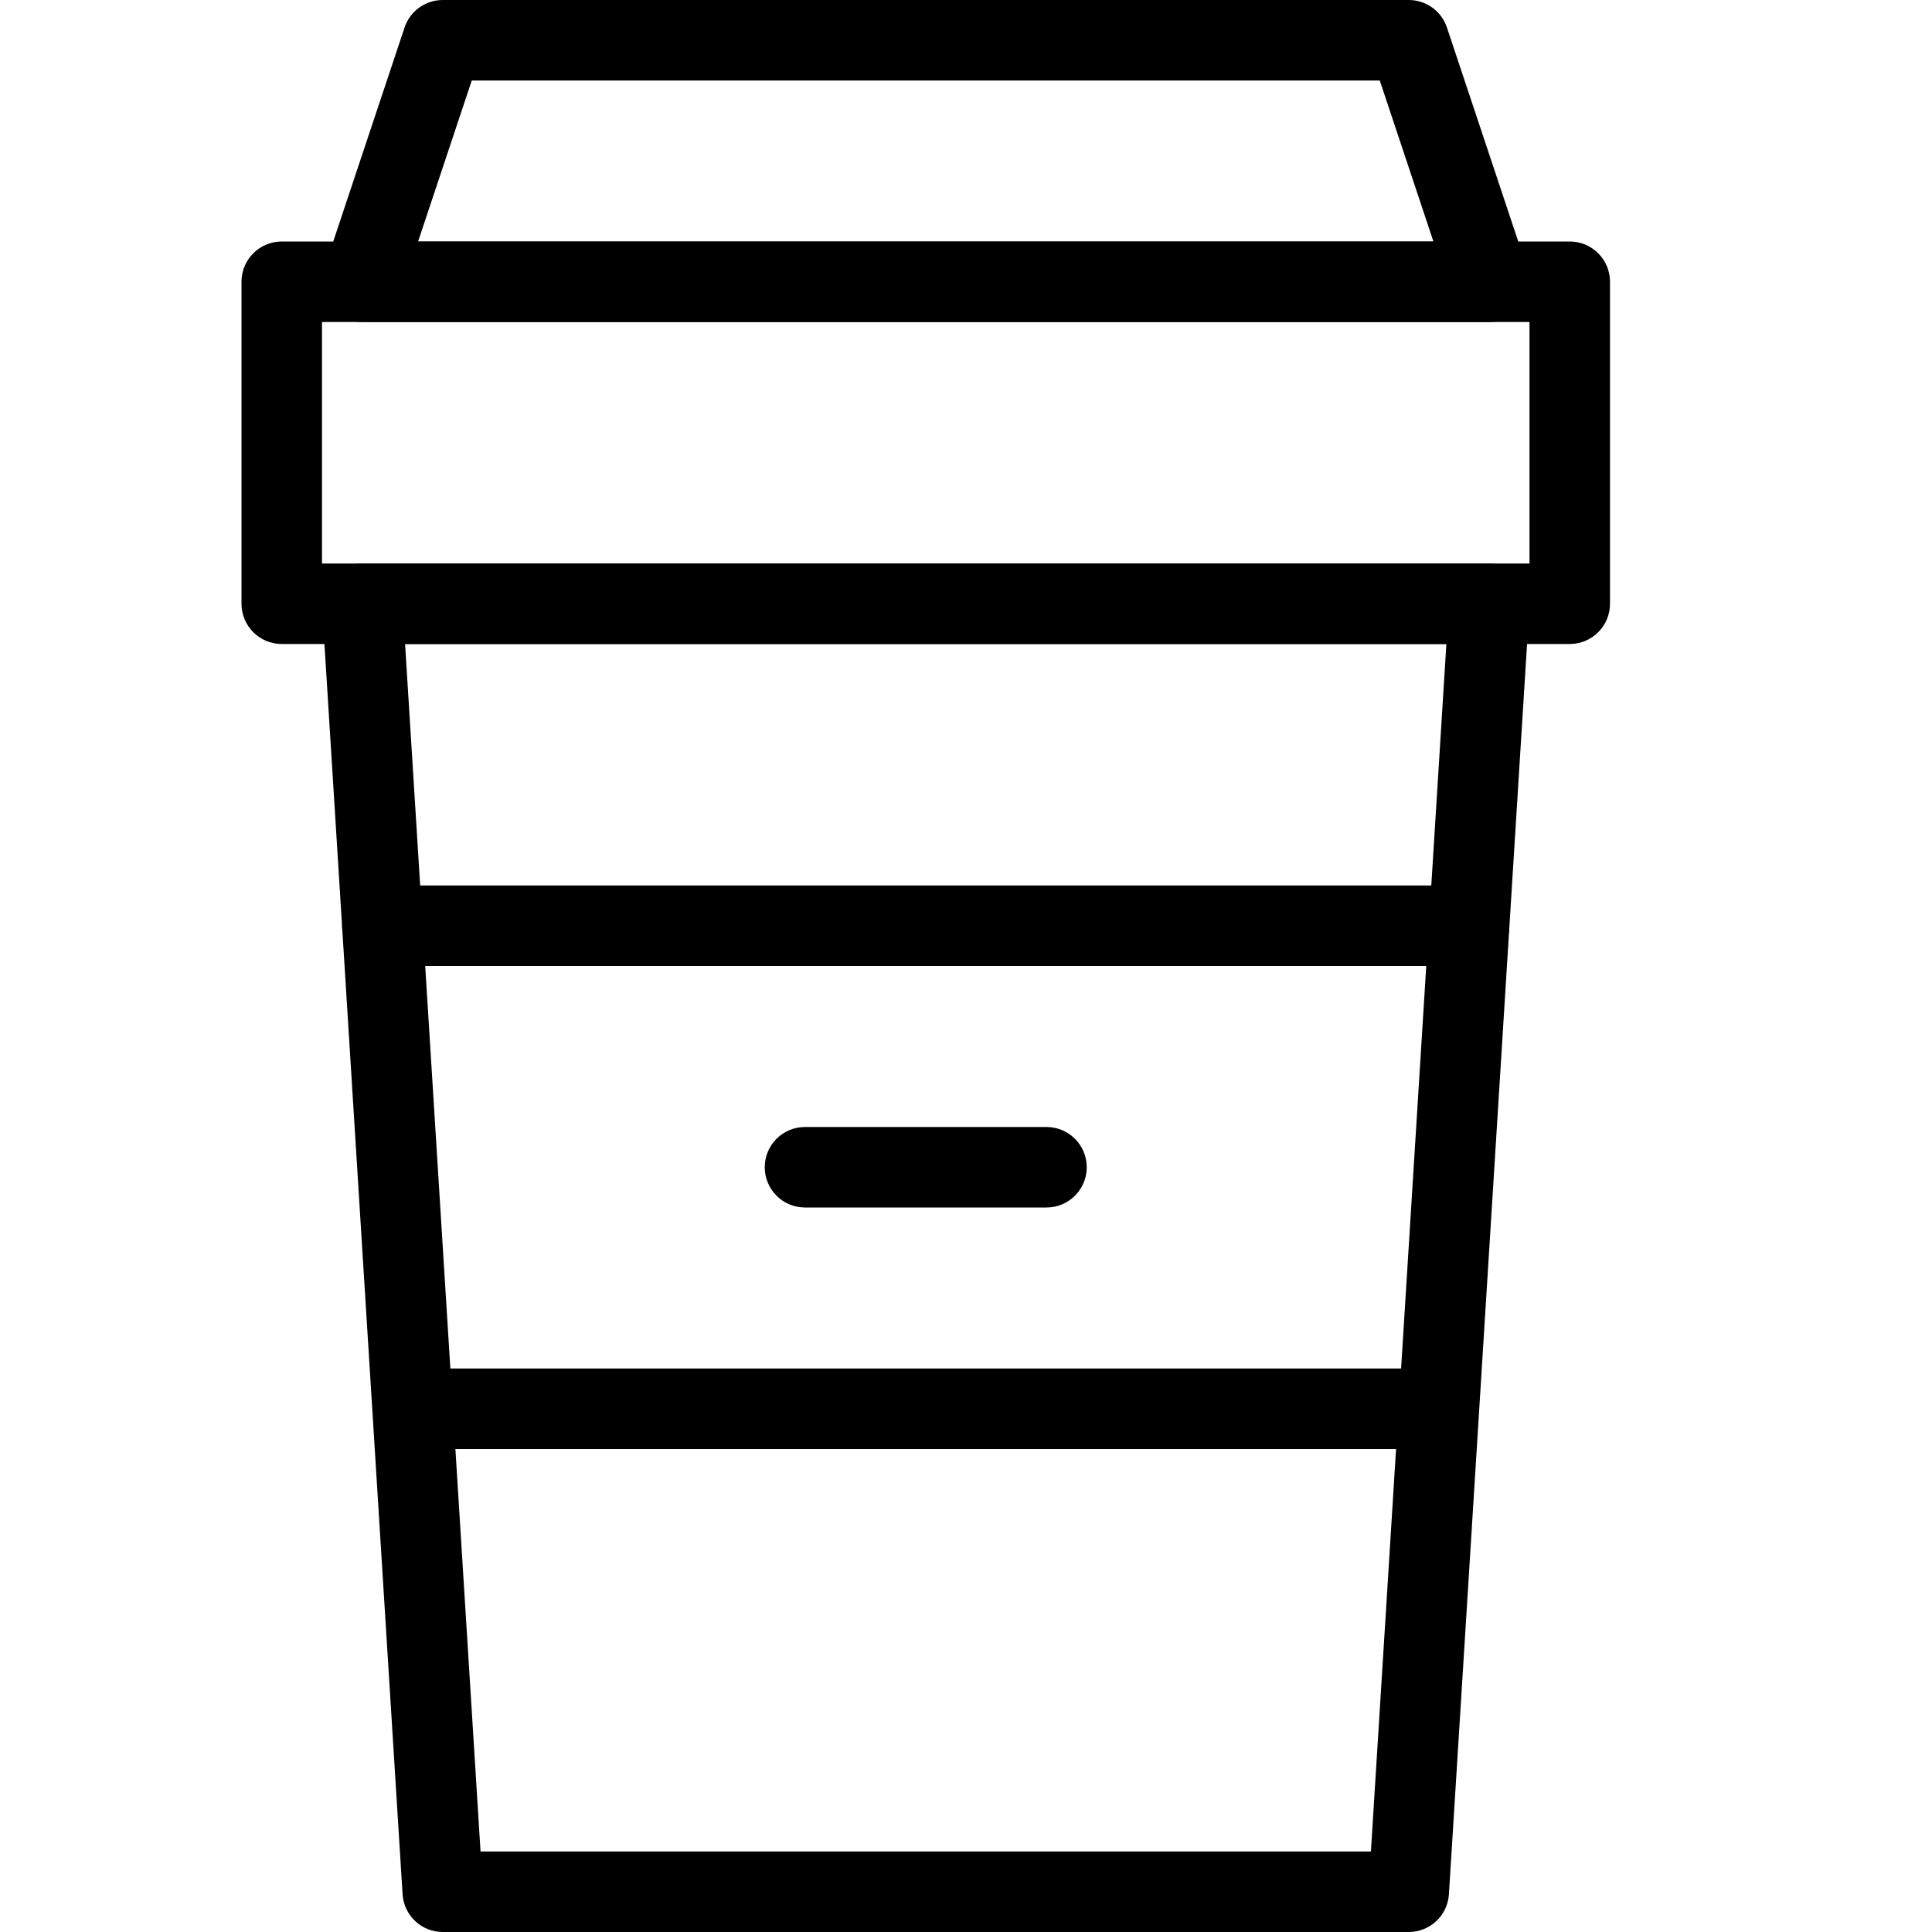
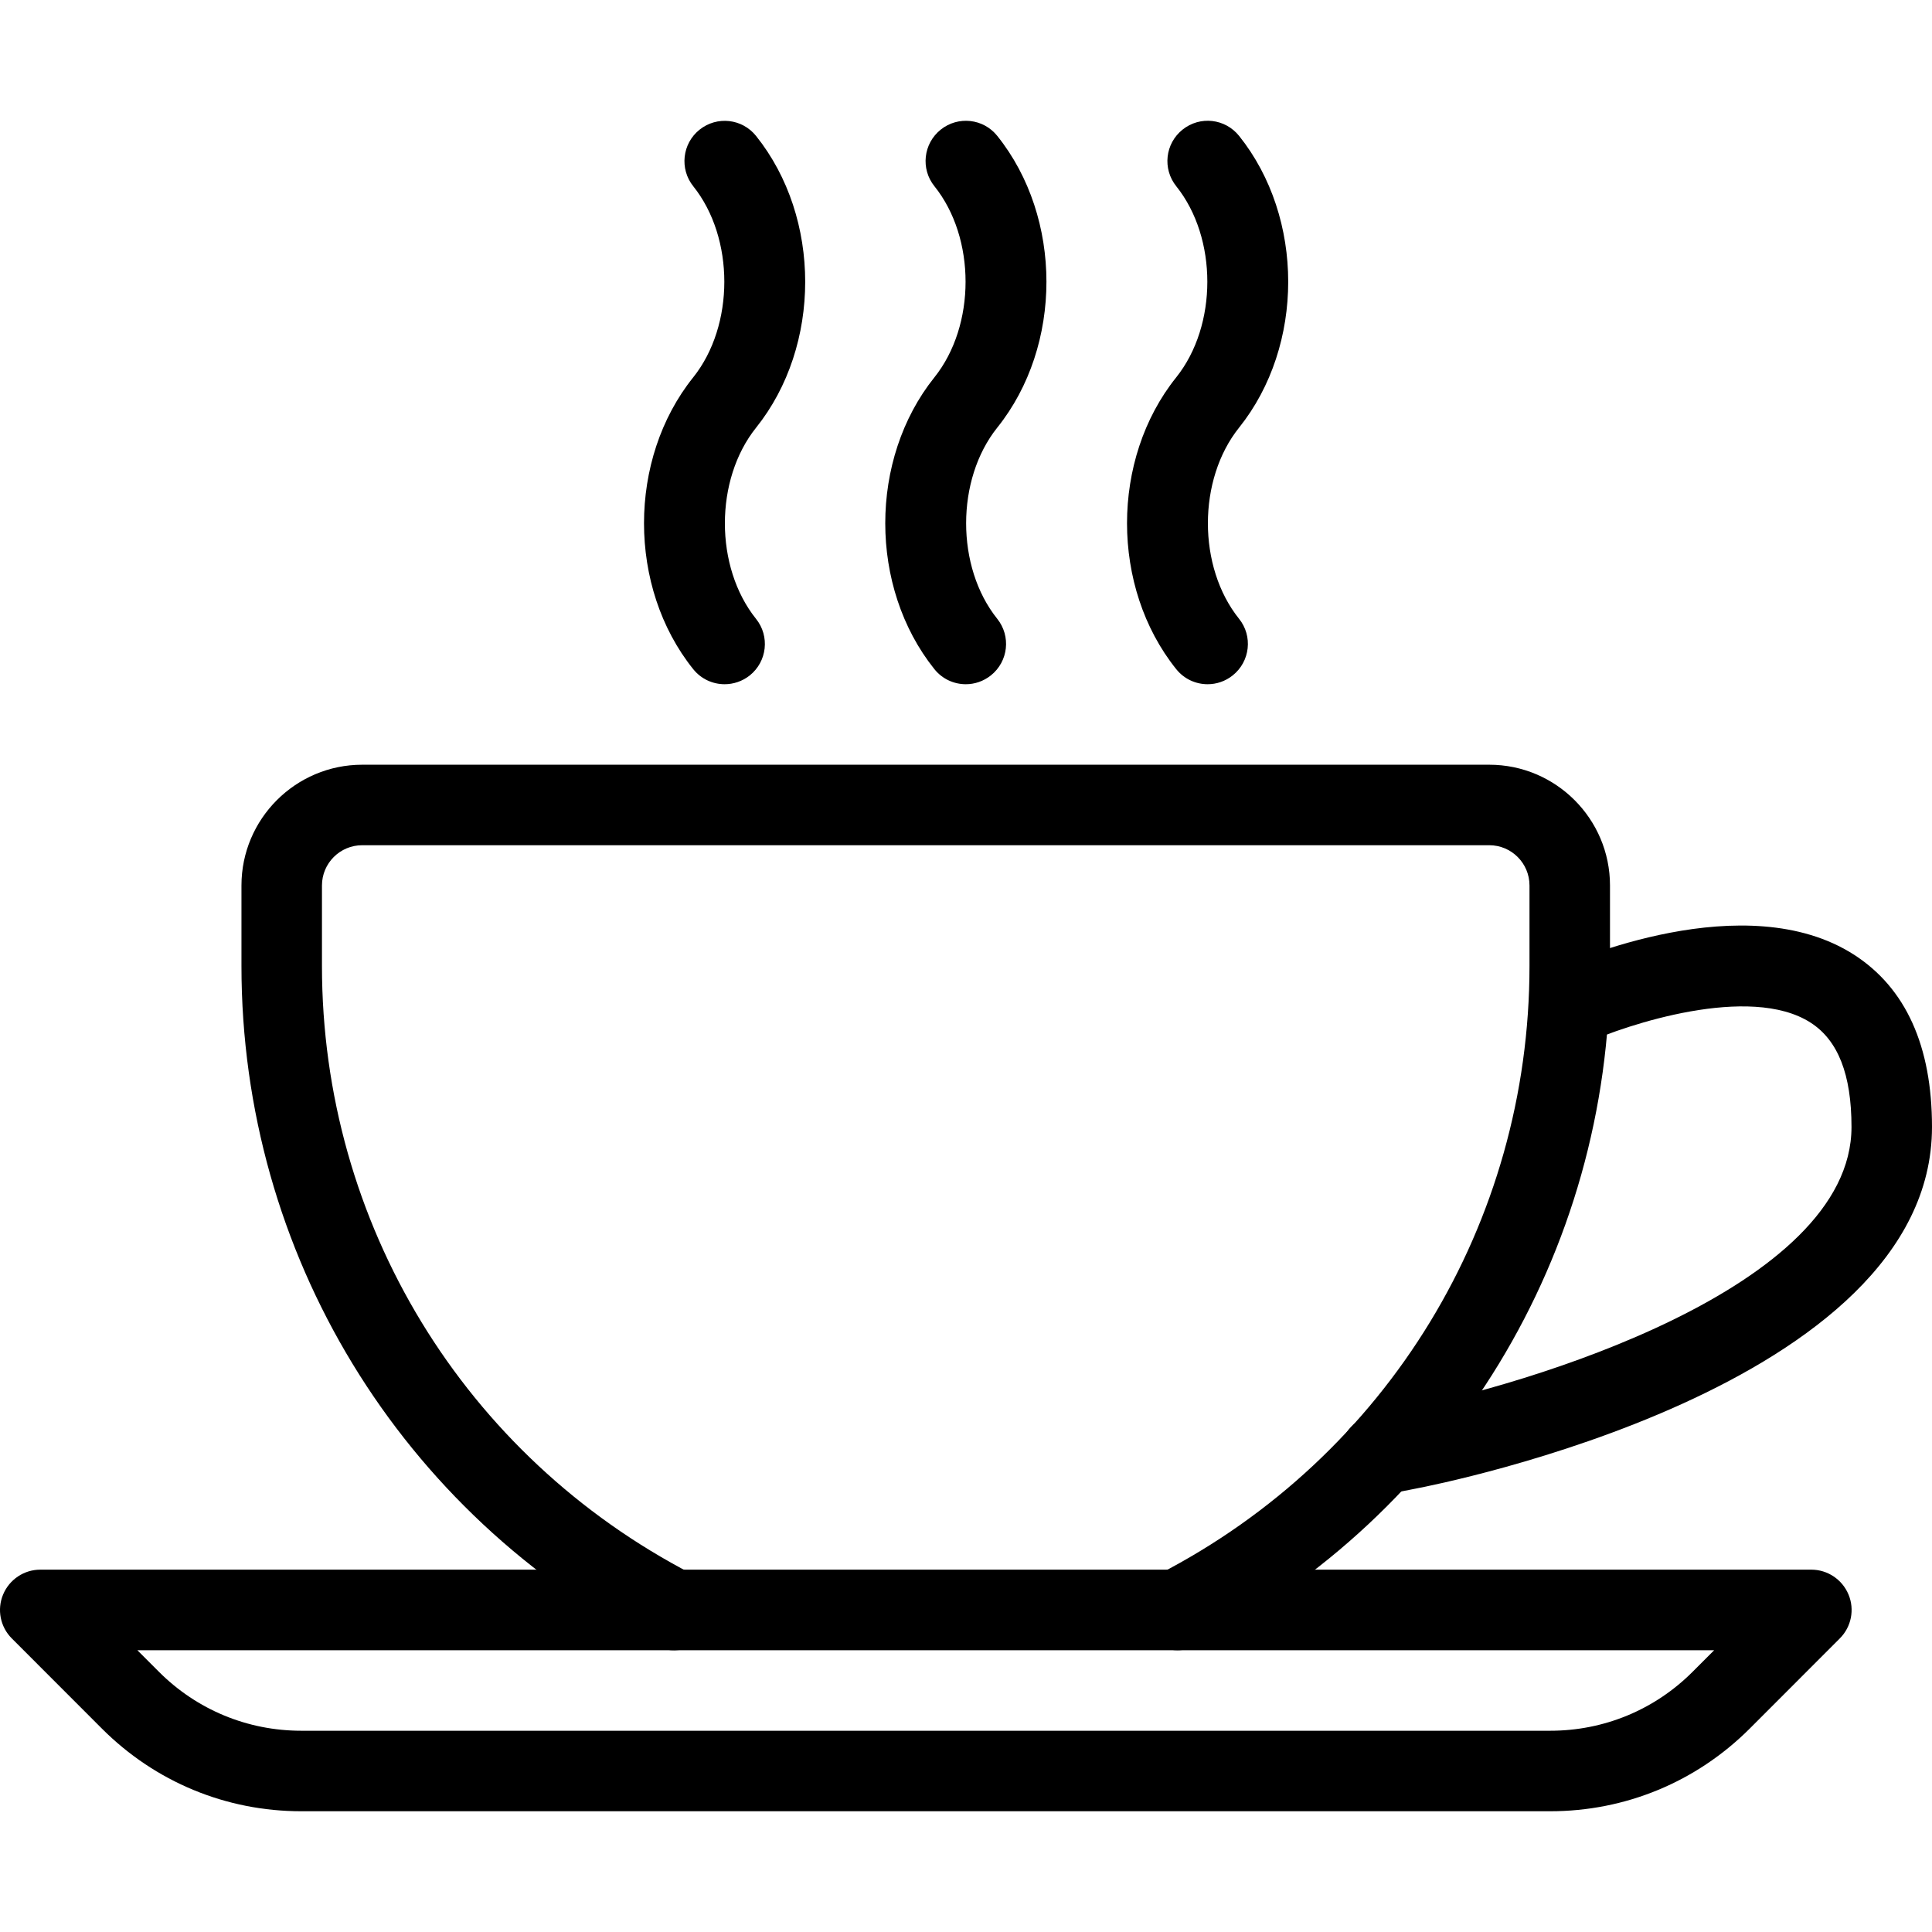
- <svg xmlns="http://www.w3.org/2000/svg" enable-background="new 0 0 48 48" height="48px" version="1.1" viewBox="0 0 48 48" width="48px" xml:space="preserve">
-   <g id="Expanded">
+ <svg xmlns="http://www.w3.org/2000/svg" version="1.1" id="Capa_1" x="0px" y="0px" viewBox="0 0 511.988 511.988" style="enable-background:new 0 0 511.988 511.988;" xml:space="preserve">
+   <g>
    <g>
-       <g>
-         <path d="M35,48H11c-0.528,0-0.965-0.41-0.998-0.938l-2-32c-0.017-0.275,0.08-0.546,0.269-0.747S8.724,14,9,14h28     c0.276,0,0.54,0.114,0.729,0.315s0.286,0.472,0.269,0.747l-2,32C35.965,47.59,35.528,48,35,48z M11.939,46h22.121l1.875-30     H10.064L11.939,46z" />
-       </g>
-       <g>
-         <path d="M39,16H7c-0.552,0-1-0.447-1-1V7c0-0.553,0.448-1,1-1h32c0.552,0,1,0.447,1,1v8C40,15.553,39.552,16,39,16z M8,14h30V8H8     V14z" />
-       </g>
-       <g>
-         <path d="M37.02,8C37.014,7.999,37.007,8,37,8H9C8.679,8,8.377,7.846,8.189,7.585S7.95,6.988,8.051,6.684l2-6     C10.188,0.275,10.569,0,11,0h24c0.431,0,0.812,0.275,0.949,0.684l1.94,5.821C37.972,6.651,38.02,6.82,38.02,7     C38.02,7.553,37.572,8,37.02,8z M10.387,6h25.226l-1.333-4H11.721L10.387,6z" />
-       </g>
-       <g>
-         <path d="M36.5,24h-27c-0.552,0-1-0.447-1-1s0.448-1,1-1h27c0.552,0,1,0.447,1,1S37.052,24,36.5,24z" />
-       </g>
-       <g>
-         <rect height="2" width="25.5" x="10.25" y="34" />
-       </g>
-       <g>
-         <path d="M26,30h-6c-0.552,0-1-0.447-1-1s0.448-1,1-1h6c0.552,0,1,0.447,1,1S26.552,30,26,30z" />
-       </g>
+       <path d="M394.655,202.654H95.988c-17.643,0-32,14.357-32,32v21.333c0,76.117,42.048,145.152,109.717,180.16    c5.227,2.688,11.669,0.661,14.379-4.587c2.688-5.227,0.661-11.669-4.587-14.379c-60.544-31.317-98.176-93.077-98.176-161.195    v-21.333c0-5.888,4.779-10.667,10.667-10.667h298.667c5.888,0,10.667,4.779,10.667,10.667v21.333    c0,68.117-37.632,129.877-98.197,161.173c-5.248,2.709-7.275,9.152-4.587,14.379c1.899,3.669,5.632,5.781,9.493,5.781    c1.664,0,3.328-0.384,4.885-1.195c67.691-34.987,109.739-104,109.739-180.139v-21.333    C426.655,217.011,412.297,202.654,394.655,202.654z" />
    </g>
  </g>
+   <g>
+     <g>
+       <path d="M489.865,422.558c-1.664-3.989-5.547-6.592-9.856-6.592H10.676c-4.309,0-8.192,2.603-9.856,6.592    c-1.664,3.989-0.747,8.576,2.304,11.627l23.915,23.936c14.123,14.101,32.853,21.867,52.8,21.867h330.965    c19.947,0,38.699-7.765,52.843-21.867l23.915-23.936C490.612,431.134,491.529,426.547,489.865,422.558z M448.543,443.038    c-10.069,10.069-23.488,15.616-37.717,15.616H79.839c-14.229,0-27.648-5.547-37.717-15.616l-5.717-5.717H454.26L448.543,443.038z" />
+     </g>
+   </g>
+   <g>
+     <g>
+       <path d="M491.359,253.022c-28.736-18.475-74.645,1.579-79.787,3.904c-5.355,2.453-7.744,8.768-5.291,14.144    c2.453,5.376,8.747,7.744,14.144,5.291c10.283-4.672,43.264-15.744,59.392-5.355c7.275,4.672,10.837,13.739,10.837,27.648    c0,42.709-86.144,68.523-119.403,74.88l-7.552,1.493c-5.781,1.131-9.536,6.741-8.405,12.523c1.003,5.077,5.461,8.597,10.453,8.597    c0.683,0,1.365-0.064,2.069-0.213l7.488-1.472c5.589-1.067,136.683-26.773,136.683-95.808    C511.988,277.193,505.034,261.854,491.359,253.022z" />
+     </g>
+   </g>
+   <g>
+     <g>
+       <path d="M328.372,113.31c17.344-21.675,17.344-55.616,0-77.291c-3.691-4.608-10.368-5.376-14.997-1.664    c-4.608,3.691-5.355,10.389-1.664,14.997c10.987,13.717,10.987,36.907-0.021,50.667c-17.365,21.675-17.365,55.616,0,77.291    c2.112,2.645,5.205,4.011,8.341,4.011c2.325,0,4.693-0.768,6.656-2.347c4.608-3.691,5.355-10.411,1.664-14.997    C317.343,150.259,317.343,127.07,328.372,113.31z" />
+     </g>
+   </g>
+   <g>
+     <g>
+       <path d="M264.287,113.31c17.365-21.675,17.365-55.616,0-77.291c-3.669-4.608-10.389-5.355-14.997-1.664    c-4.608,3.691-5.355,10.411-1.664,14.997c11.008,13.717,11.008,36.907-0.021,50.667c-17.344,21.675-17.344,55.616,0,77.291    c2.112,2.645,5.205,4.011,8.341,4.011c2.325,0,4.672-0.768,6.656-2.347c4.608-3.691,5.355-10.389,1.664-14.997    C253.279,150.259,253.279,127.07,264.287,113.31z" />
+     </g>
+   </g>
+   <g>
+     <g>
+       <path d="M200.372,113.331c17.344-21.675,17.344-55.616,0-77.291c-3.669-4.608-10.368-5.376-14.997-1.664    c-4.587,3.669-5.333,10.389-1.664,14.976c10.987,13.717,10.987,36.907-0.021,50.667c-17.365,21.675-17.365,55.616,0,77.291    c2.112,2.645,5.205,4.011,8.341,4.011c2.325,0,4.693-0.768,6.656-2.325c4.608-3.691,5.355-10.411,1.664-14.997    C189.343,150.259,189.343,127.091,200.372,113.331z" />
+     </g>
+   </g>
+   <g>
+ </g>
+   <g>
+ </g>
+   <g>
+ </g>
+   <g>
+ </g>
+   <g>
+ </g>
+   <g>
+ </g>
+   <g>
+ </g>
+   <g>
+ </g>
+   <g>
+ </g>
+   <g>
+ </g>
+   <g>
+ </g>
+   <g>
+ </g>
+   <g>
+ </g>
+   <g>
+ </g>
+   <g>
+ </g>
</svg>
